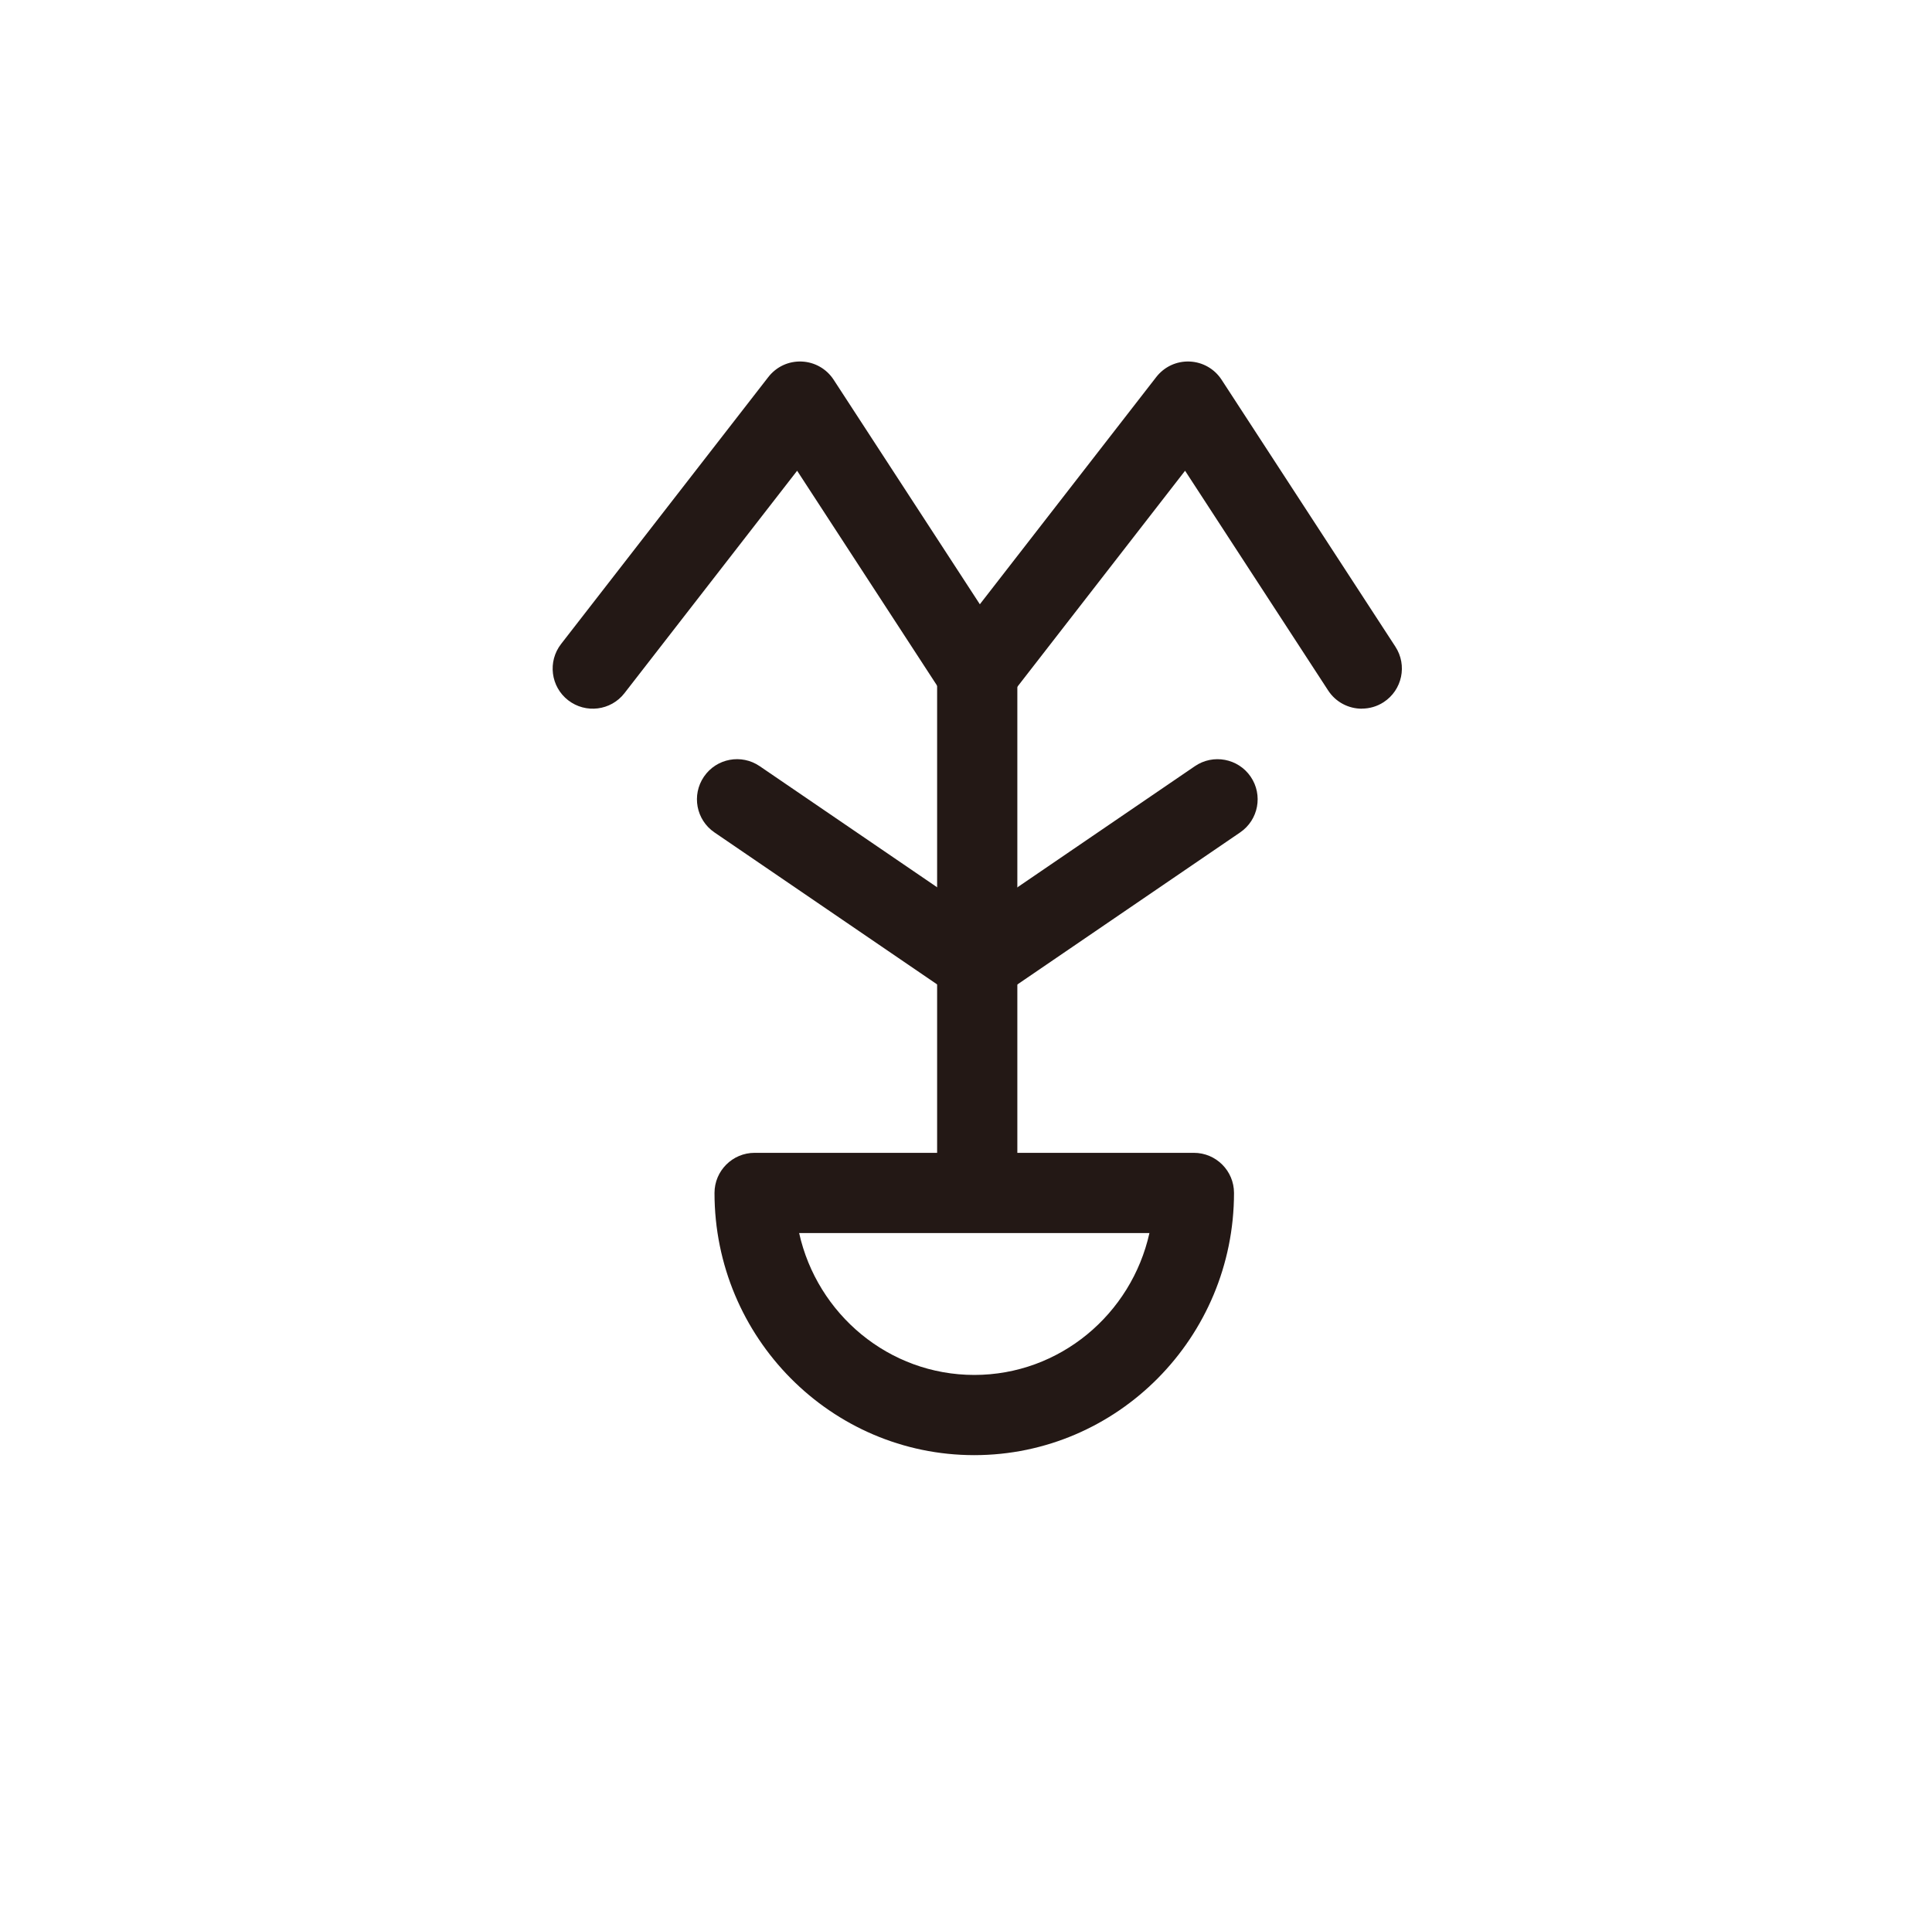
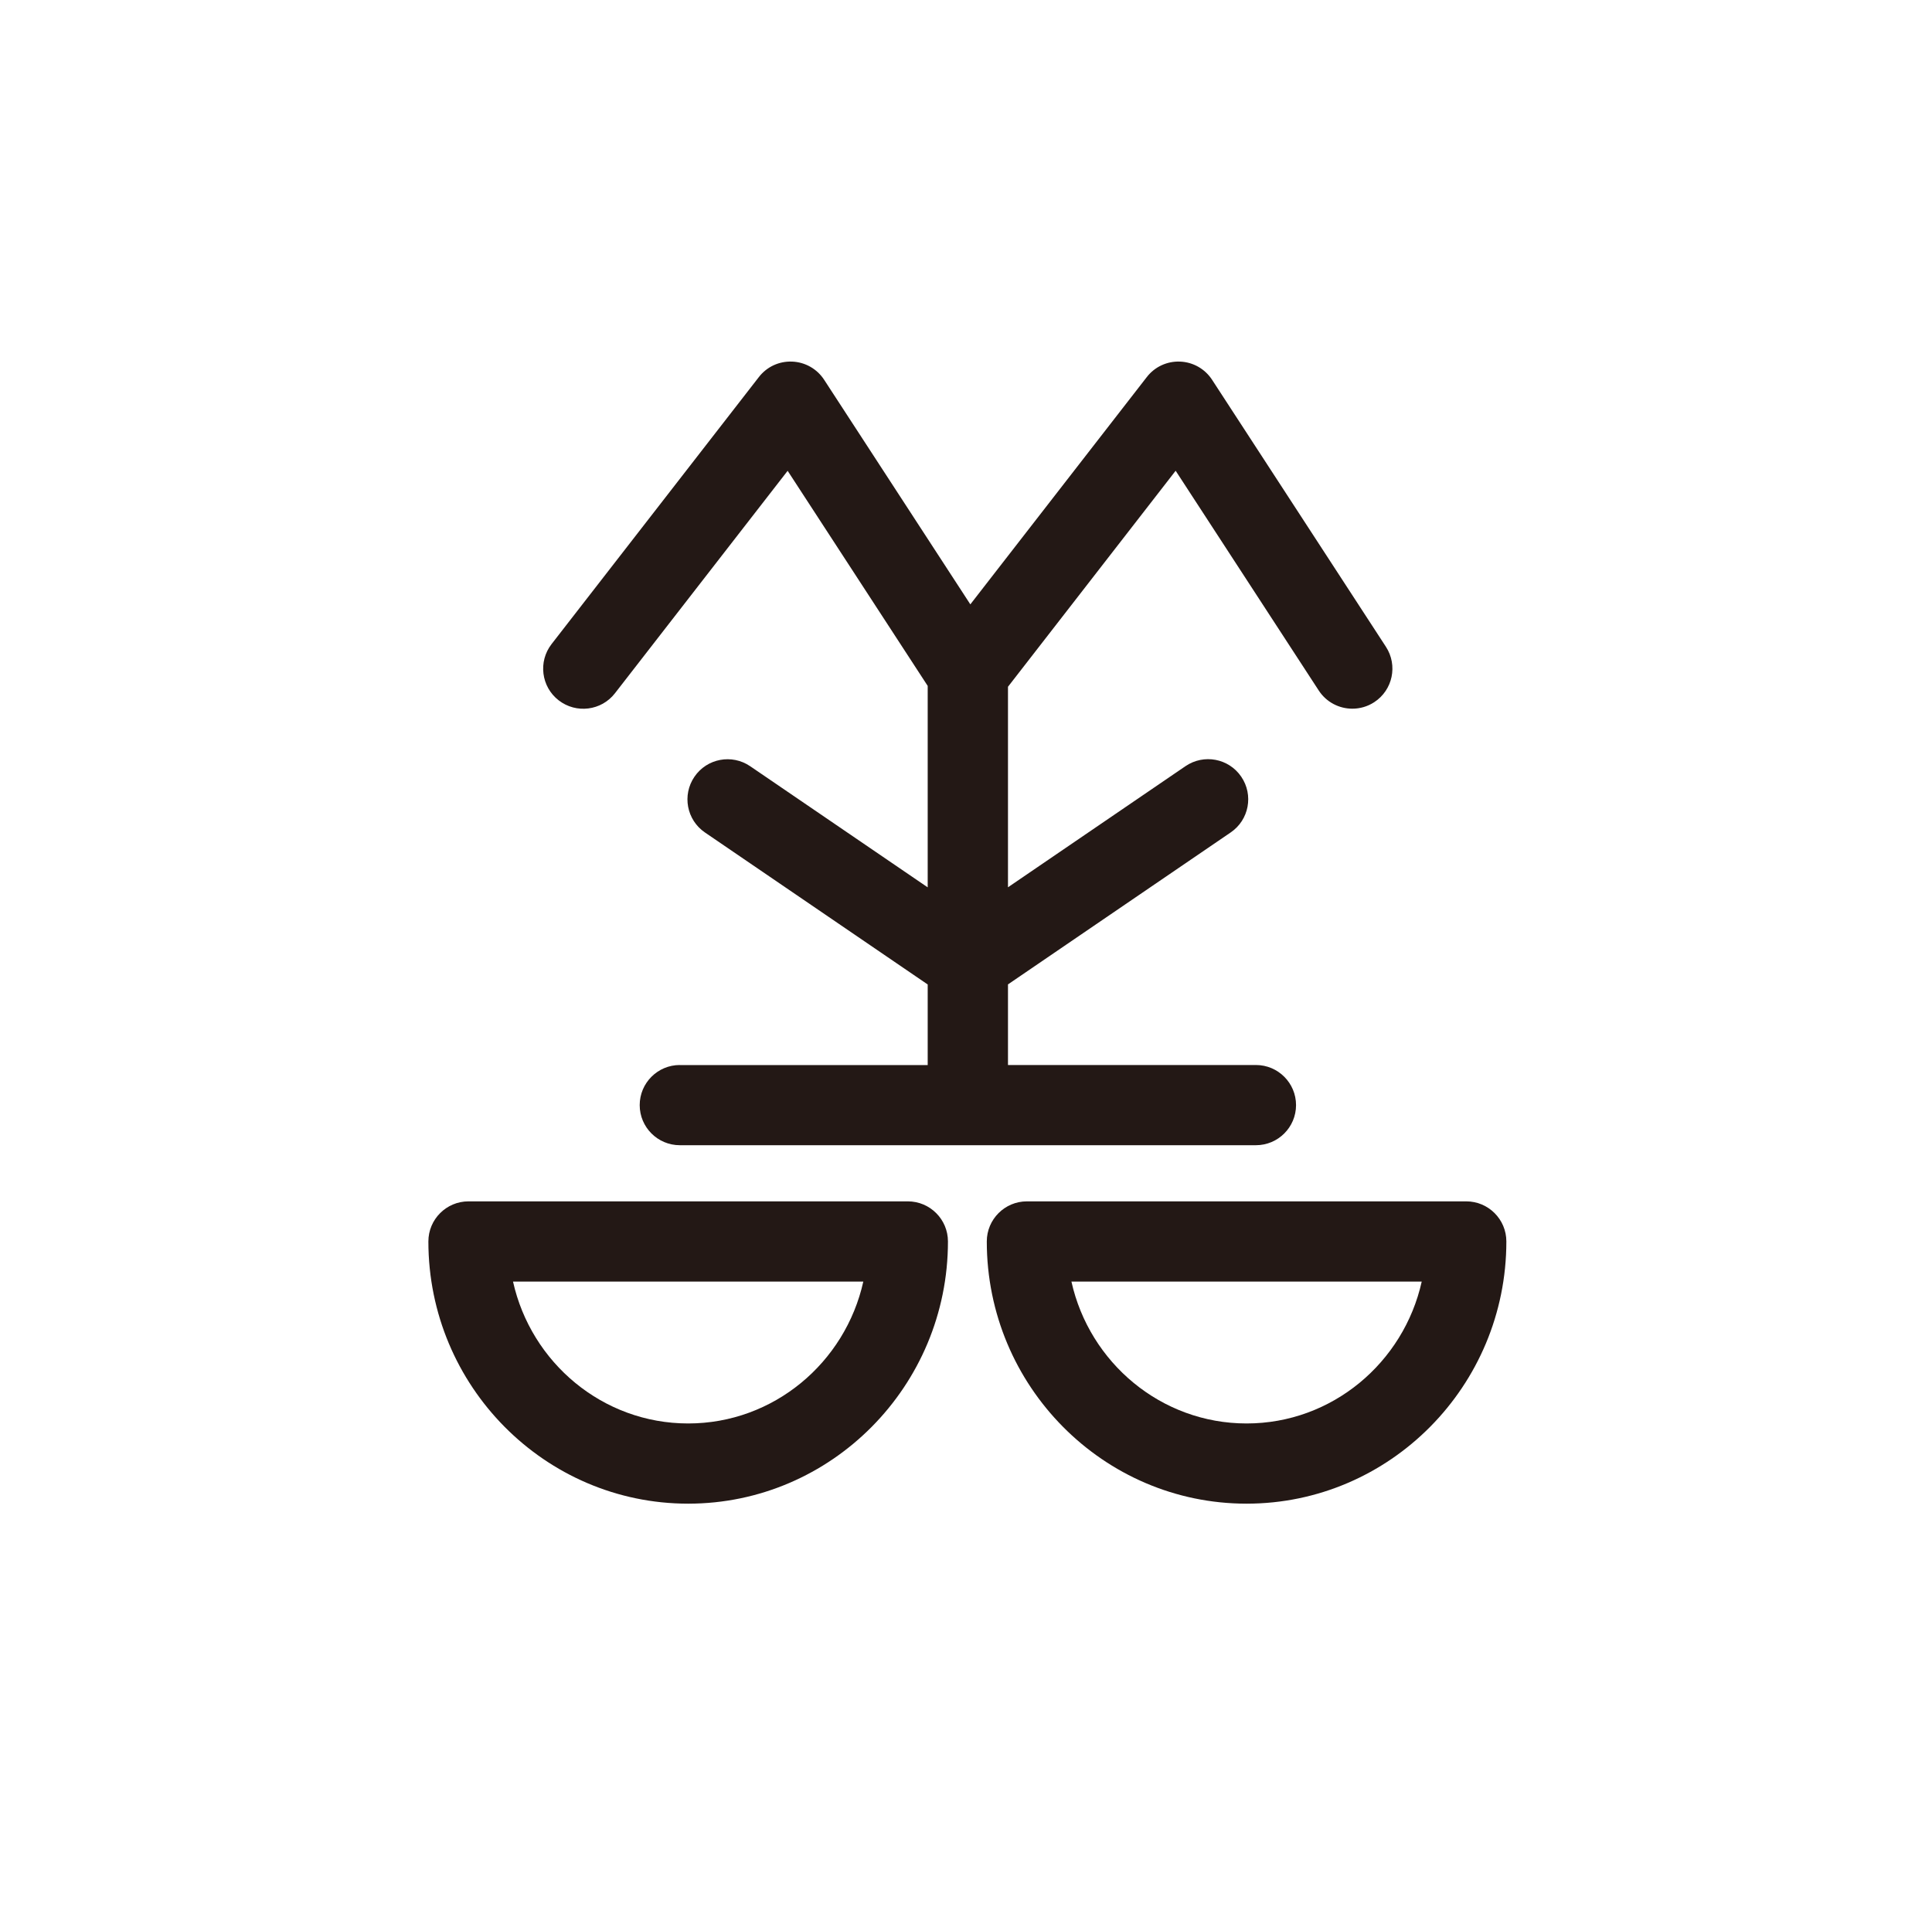
<svg xmlns="http://www.w3.org/2000/svg" id="_圖層_1" data-name="圖層 1" viewBox="0 0 289 288.22">
  <defs>
    <style>
      .cls-1 {
        fill: #231815;
      }
    </style>
  </defs>
-   <path class="cls-1" d="M145.74,217.71c-21.43,0-38.86-17.6-38.86-39.23,0-3.31,2.69-6,6-6h65.71c3.31,0,6,2.69,6,6,0,21.63-17.43,39.23-38.86,39.23Zm-26.2-33.23c2.7,12.14,13.42,21.23,26.2,21.23s23.5-9.09,26.2-21.23h-52.4Z" />
-   <g>
-     <path class="cls-1" d="M145.67,106.03c-1.96,0-3.88-.96-5.03-2.73l-21.4-32.87-25.83,33.28c-2.03,2.62-5.8,3.09-8.42,1.06-2.62-2.03-3.09-5.8-1.06-8.42l31-39.94c1.19-1.53,3.01-2.4,4.99-2.32,1.94,.08,3.72,1.09,4.78,2.72l26,39.94c1.81,2.78,1.02,6.49-1.75,8.3-1.01,.66-2.15,.97-3.27,.97Z" />
-     <path class="cls-1" d="M203.7,106.03c-1.96,0-3.88-.96-5.03-2.73l-21.4-32.87-25.83,33.28c-2.03,2.62-5.8,3.09-8.42,1.06-2.62-2.03-3.09-5.8-1.06-8.42l31-39.94c1.19-1.53,3.02-2.4,4.99-2.32,1.94,.08,3.72,1.09,4.78,2.72l26,39.94c1.81,2.78,1.02,6.49-1.75,8.3-1.01,.66-2.15,.97-3.27,.97Z" />
-     <path class="cls-1" d="M146.18,150.11c-1.18,0-2.36-.35-3.38-1.04l-35.93-24.53c-2.74-1.87-3.44-5.6-1.57-8.34,1.87-2.74,5.6-3.44,8.34-1.57l32.55,22.22,32.55-22.22c2.74-1.87,6.47-1.16,8.34,1.57,1.87,2.74,1.17,6.47-1.57,8.34l-35.93,24.53c-1.02,.7-2.2,1.04-3.38,1.04Z" />
-     <path class="cls-1" d="M146.18,181.93c-3.31,0-6-2.69-6-6V101.24c0-3.31,2.69-6,6-6s6,2.69,6,6v74.69c0,3.31-2.69,6-6,6Z" />
-   </g>
+   <path class="cls-1" d="M102.94,224.97c21.43,0,38.86-17.6,38.86-39.23,0-3.31-2.69-6-6-6H70.08c-3.31,0-6,2.69-6,6,0,21.63,17.43,39.23,38.86,39.23Zm26.2-33.23c-2.7,12.14-13.42,21.23-26.2,21.23s-23.5-9.09-26.2-21.23h52.4Z" />
+   <path class="cls-1" d="M153.61,179.74c-3.31,0-6,2.69-6,6,0,21.63,17.43,39.23,38.86,39.23s38.86-17.6,38.86-39.23c0-3.31-2.69-6-6-6h-65.72Zm32.86,33.23c-12.78,0-23.5-9.09-26.2-21.23h52.4c-2.7,12.14-13.42,21.23-26.2,21.23Z" />
+   <path class="cls-1" d="M101.69,159.34c-3.31,0-6,2.69-6,6s2.69,6,6,6h86.18c3.31,0,6-2.69,6-6s-2.69-6-6-6h-37.09v-12.06l33.32-22.74c2.74-1.87,3.44-5.6,1.57-8.34-1.87-2.74-5.6-3.44-8.34-1.57l-26.55,18.12v-30l25.08-32.32,21.4,32.87c1.15,1.77,3.07,2.73,5.03,2.73,1.12,0,2.26-.31,3.27-.97,2.78-1.81,3.56-5.52,1.75-8.3l-26-39.94c-1.06-1.63-2.84-2.64-4.78-2.72-1.96-.08-3.8,.78-4.99,2.32l-26.39,34-21.87-33.6c-1.06-1.63-2.84-2.64-4.78-2.72-1.97-.08-3.8,.78-4.99,2.32l-31,39.94c-2.03,2.62-1.56,6.39,1.06,8.42,2.62,2.03,6.39,1.56,8.42-1.06l25.83-33.28,20.95,32.18v30.14l-26.55-18.12c-2.74-1.87-6.47-1.17-8.34,1.57-1.87,2.74-1.17,6.47,1.57,8.34l33.32,22.74v12.06h-37.09Z" />
</svg>
